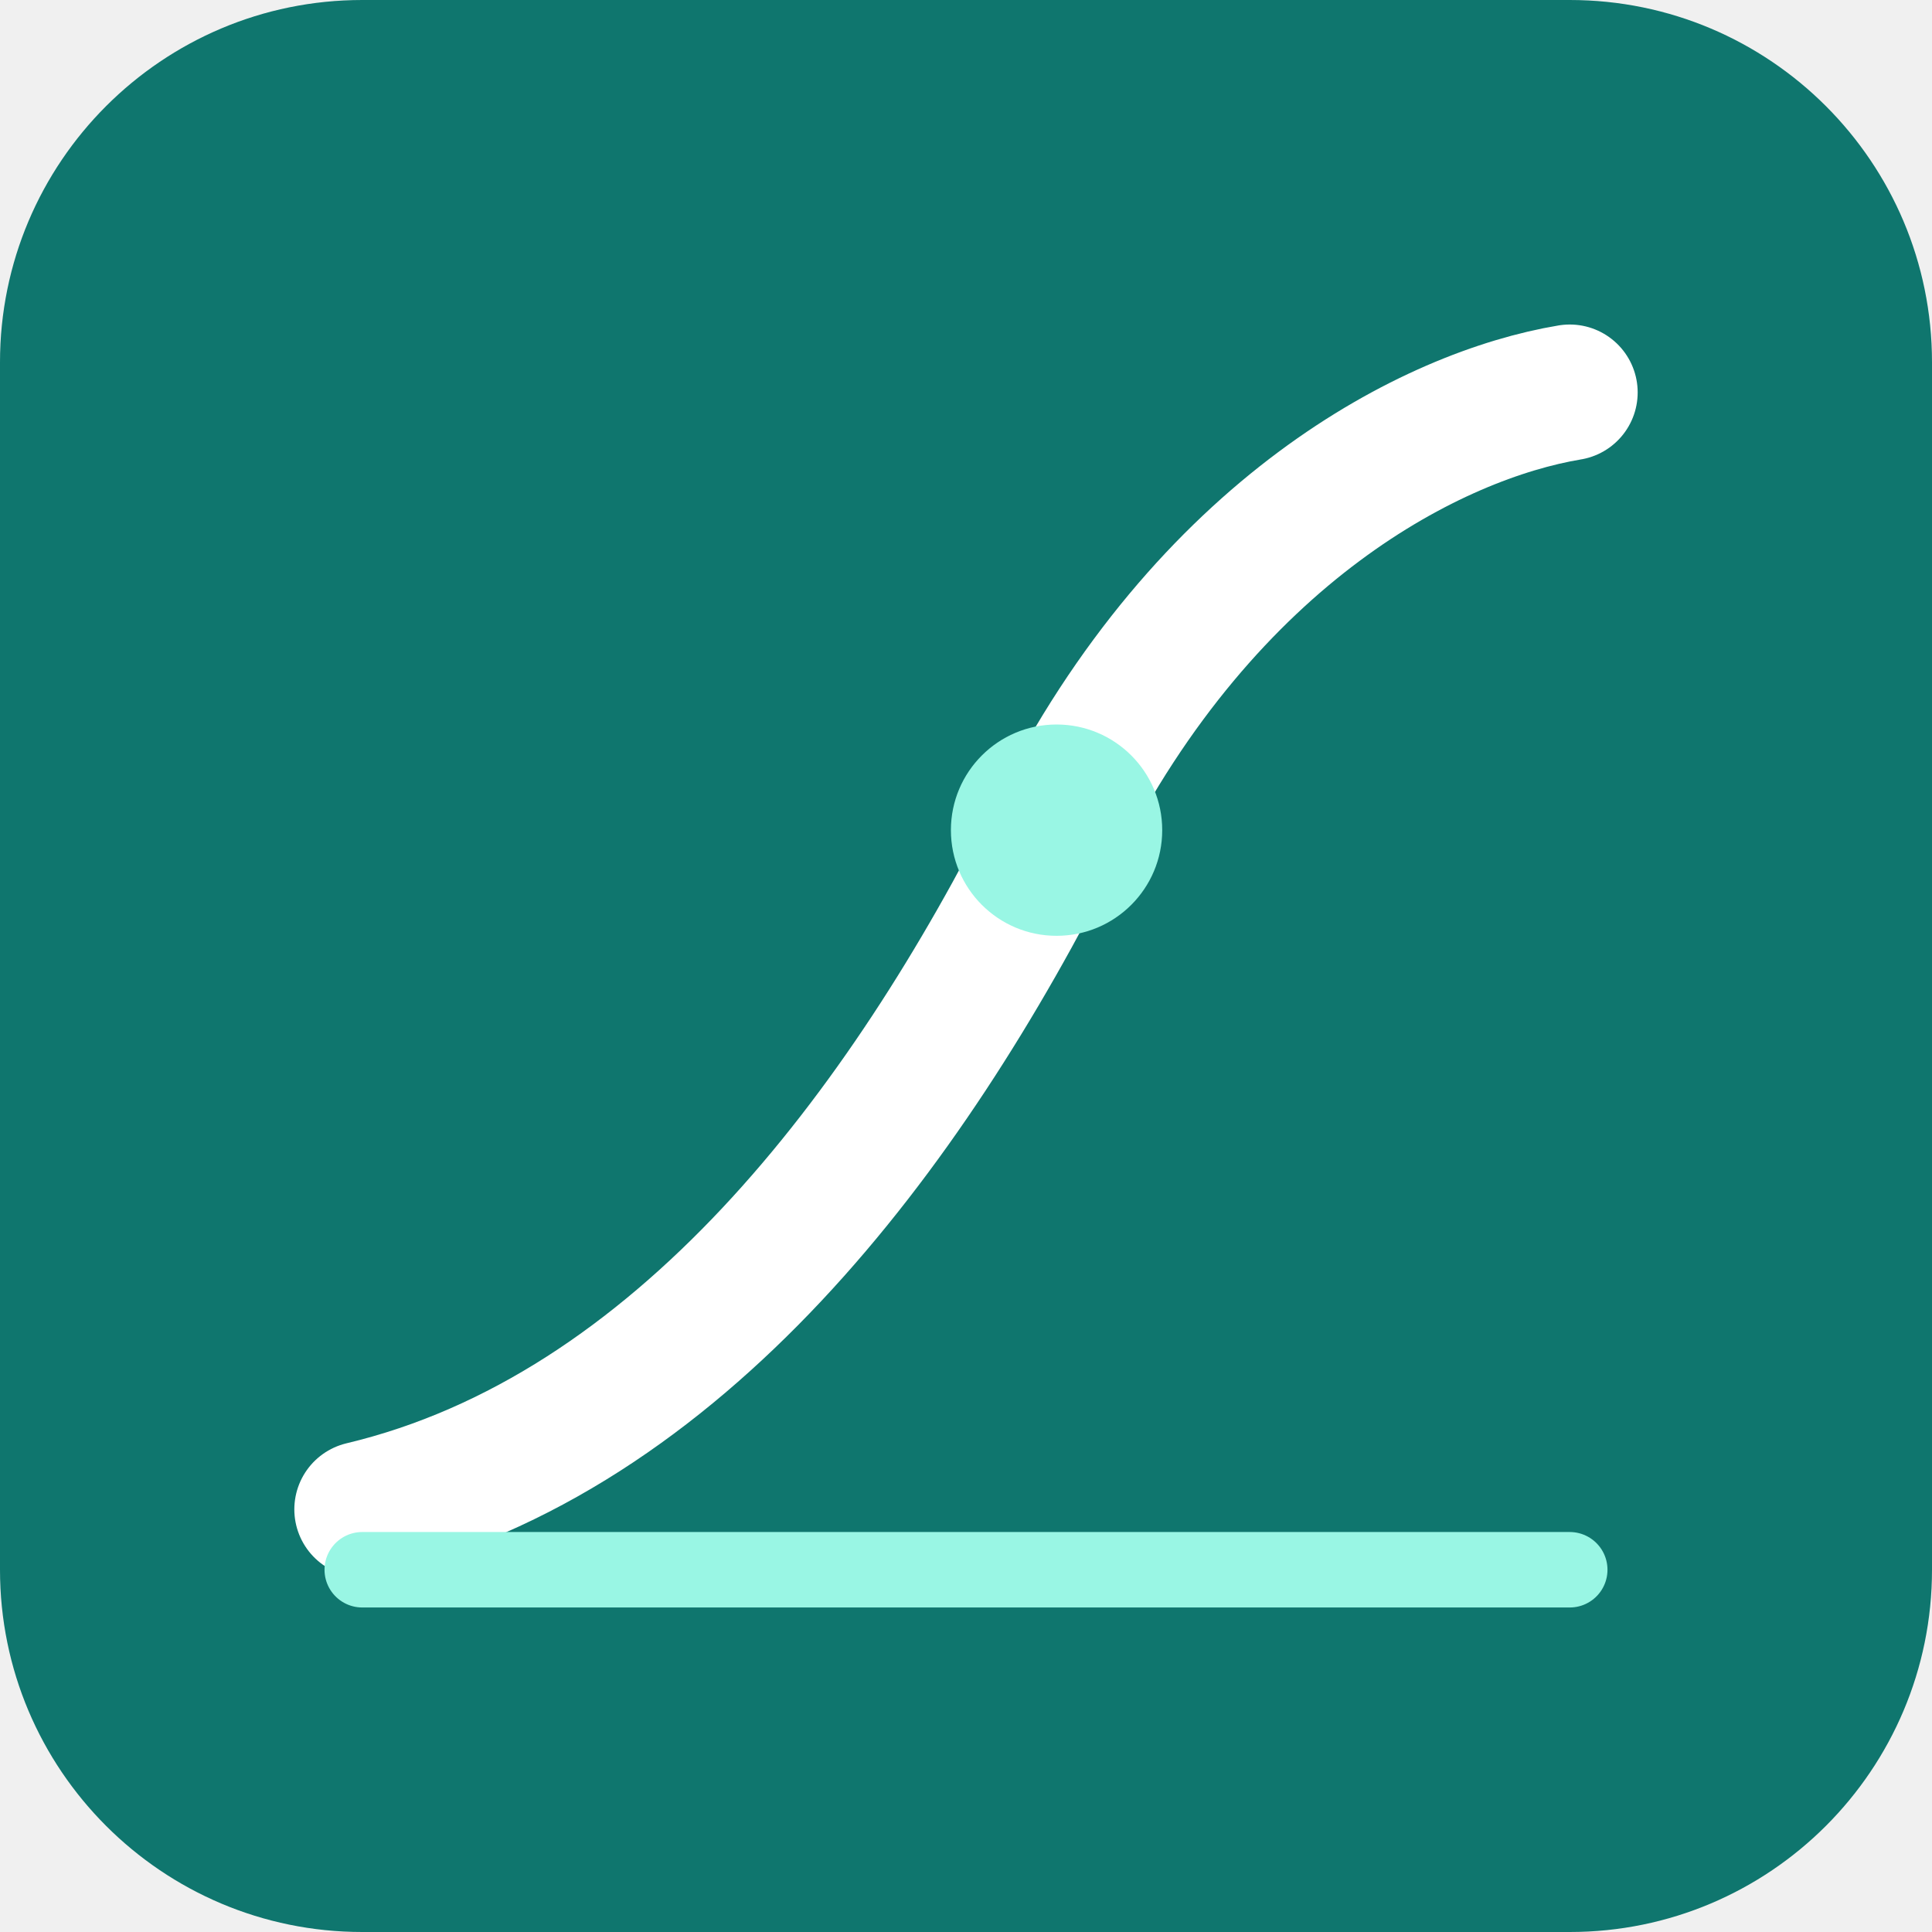
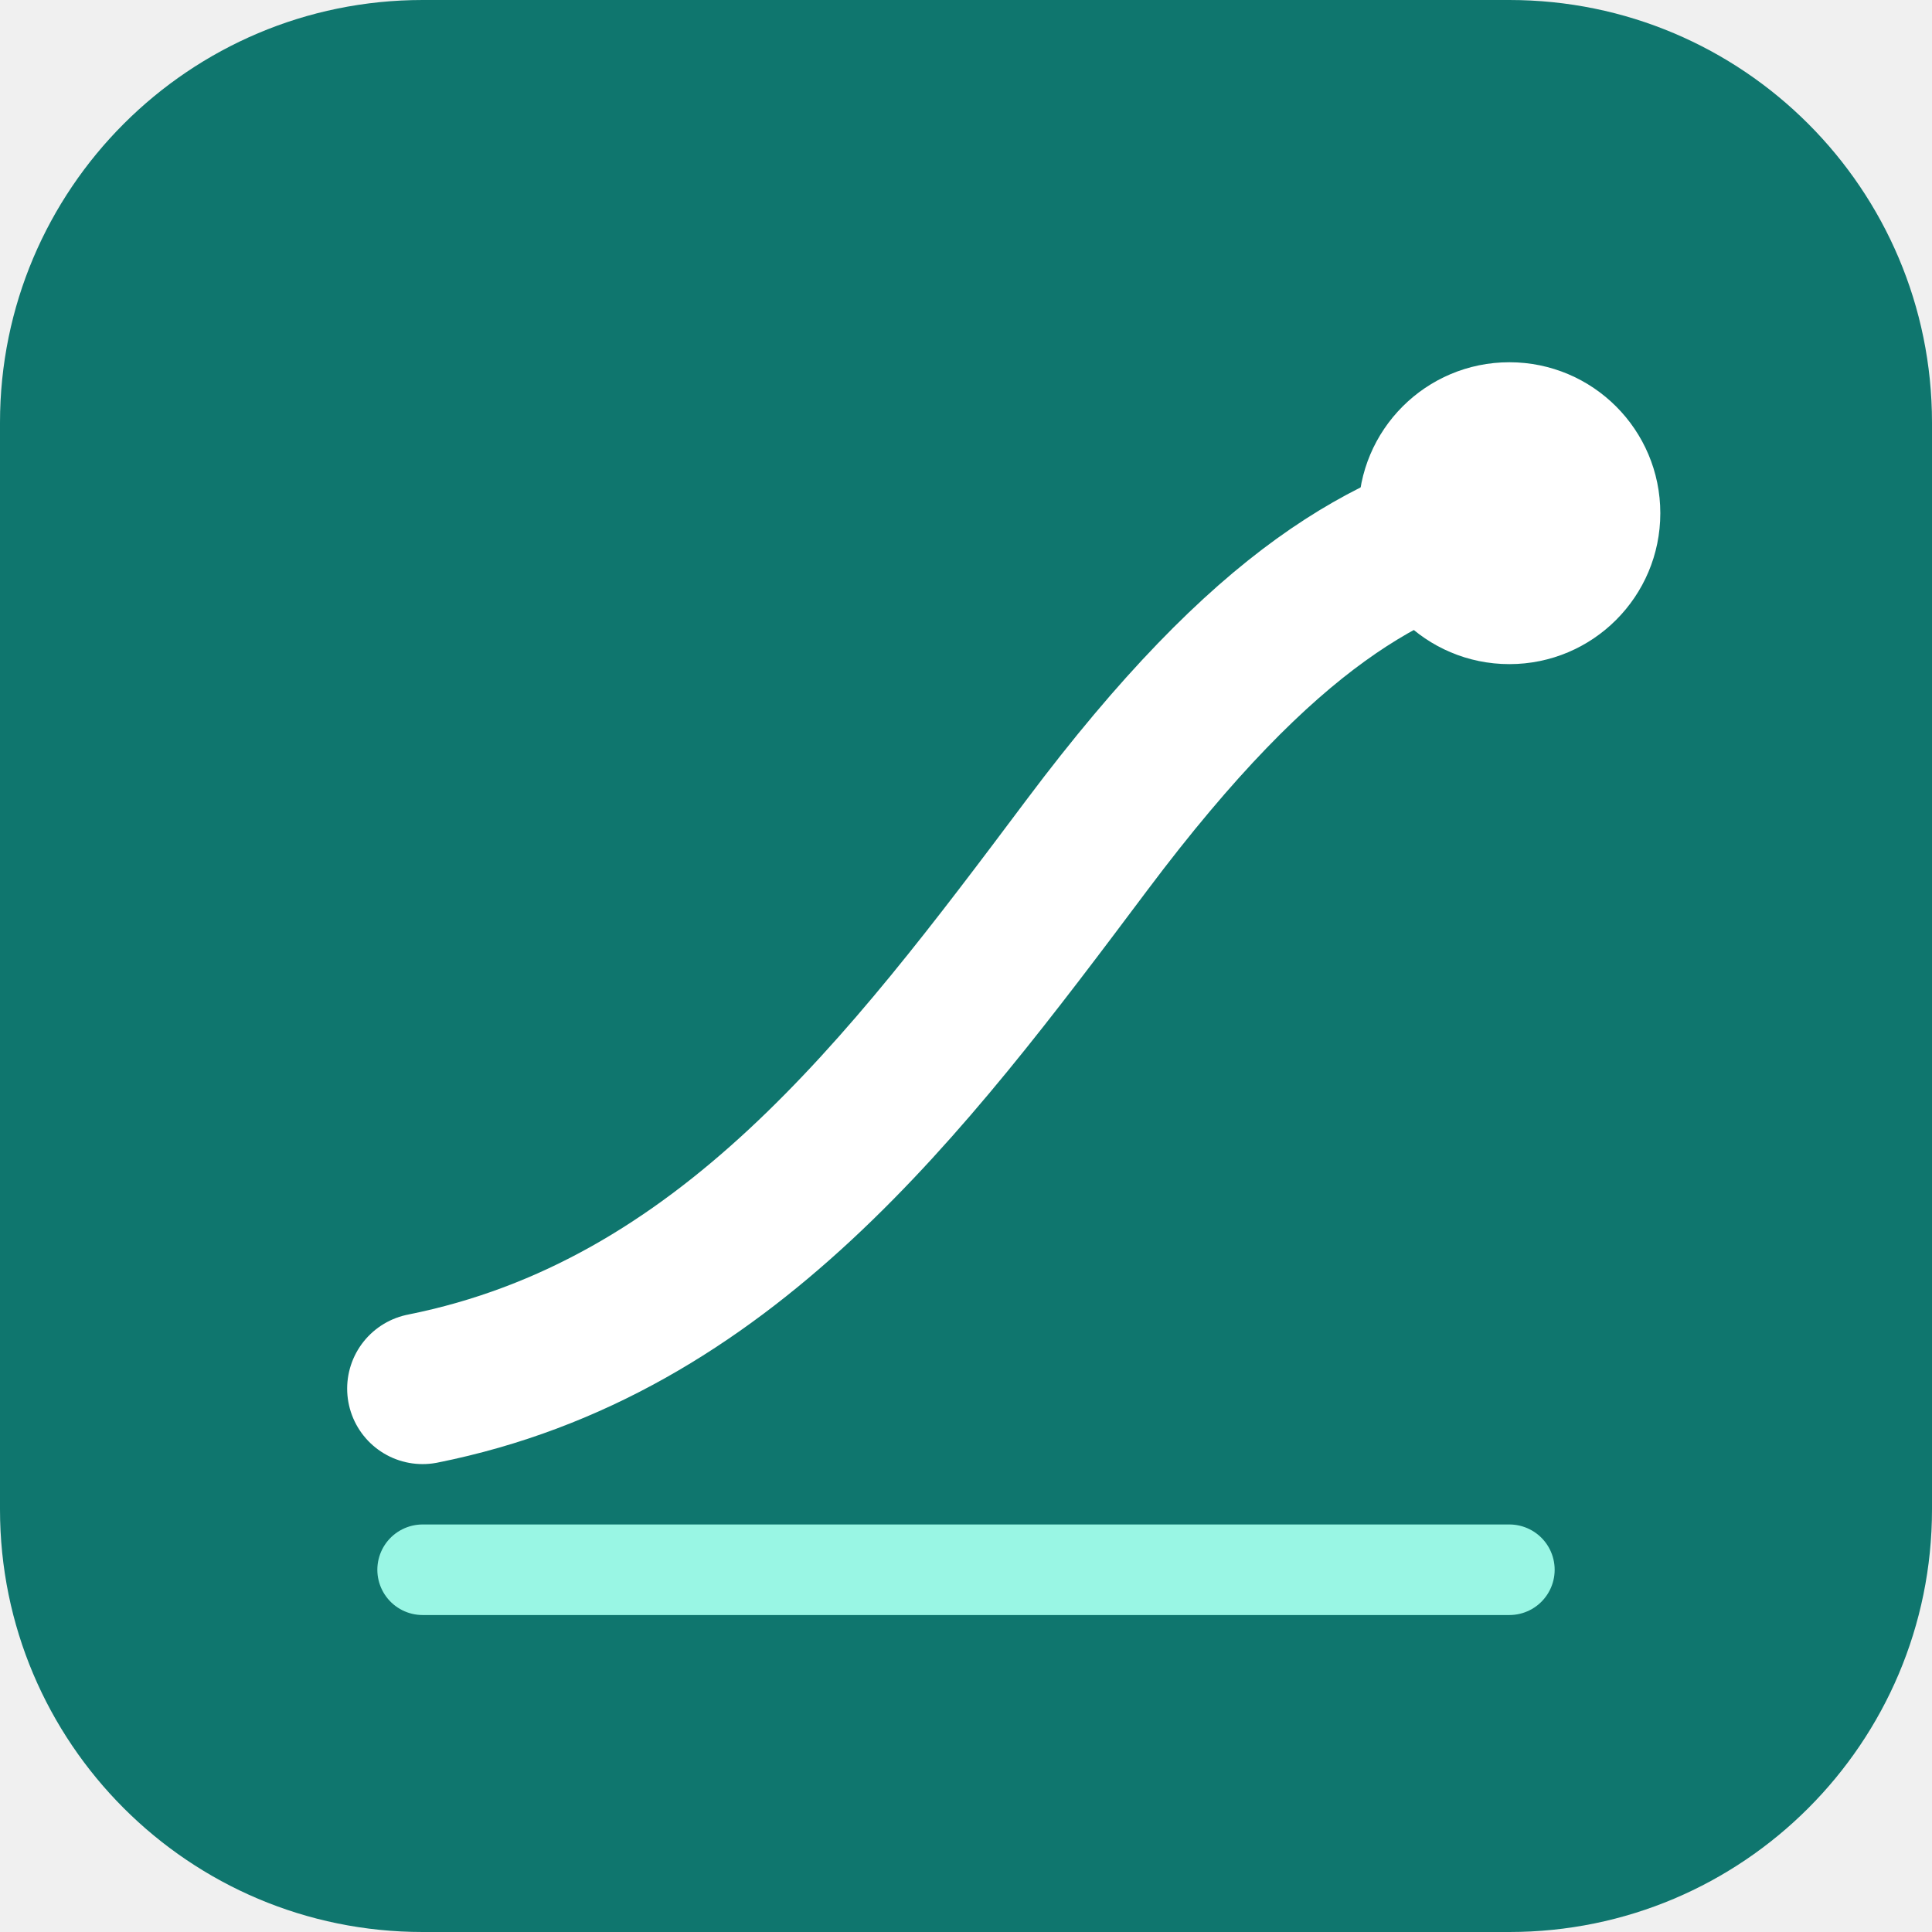
- <svg xmlns="http://www.w3.org/2000/svg" viewBox="0 0 512 512">
-   <rect width="512" height="512" rx="96" fill="#0f766e" />
-   <path d="M96 400 C 180 380, 240 300, 280 220 S 380 110, 416 104" fill="none" stroke="#ffffff" stroke-width="36" stroke-linecap="round" />
-   <circle cx="280" cy="220" r="28" fill="#99f6e4" />
-   <path d="M96 416 H 416" stroke="#99f6e4" stroke-width="20" stroke-linecap="round" />
+ <svg xmlns="http://www.w3.org/2000/svg" viewBox="0 0 64 64">
+   <rect width="64" height="64" rx="14" fill="#0f766e" />
+   <path d="M14 46C24 44 30 36 36 28S46 18 50 17" fill="none" stroke="#fff" stroke-width="5" stroke-linecap="round" />
+   <circle cx="50" cy="17" r="5" fill="#fff" />
+   <path d="M14 52h36" stroke="#99f6e4" stroke-width="3" stroke-linecap="round" />
</svg>
